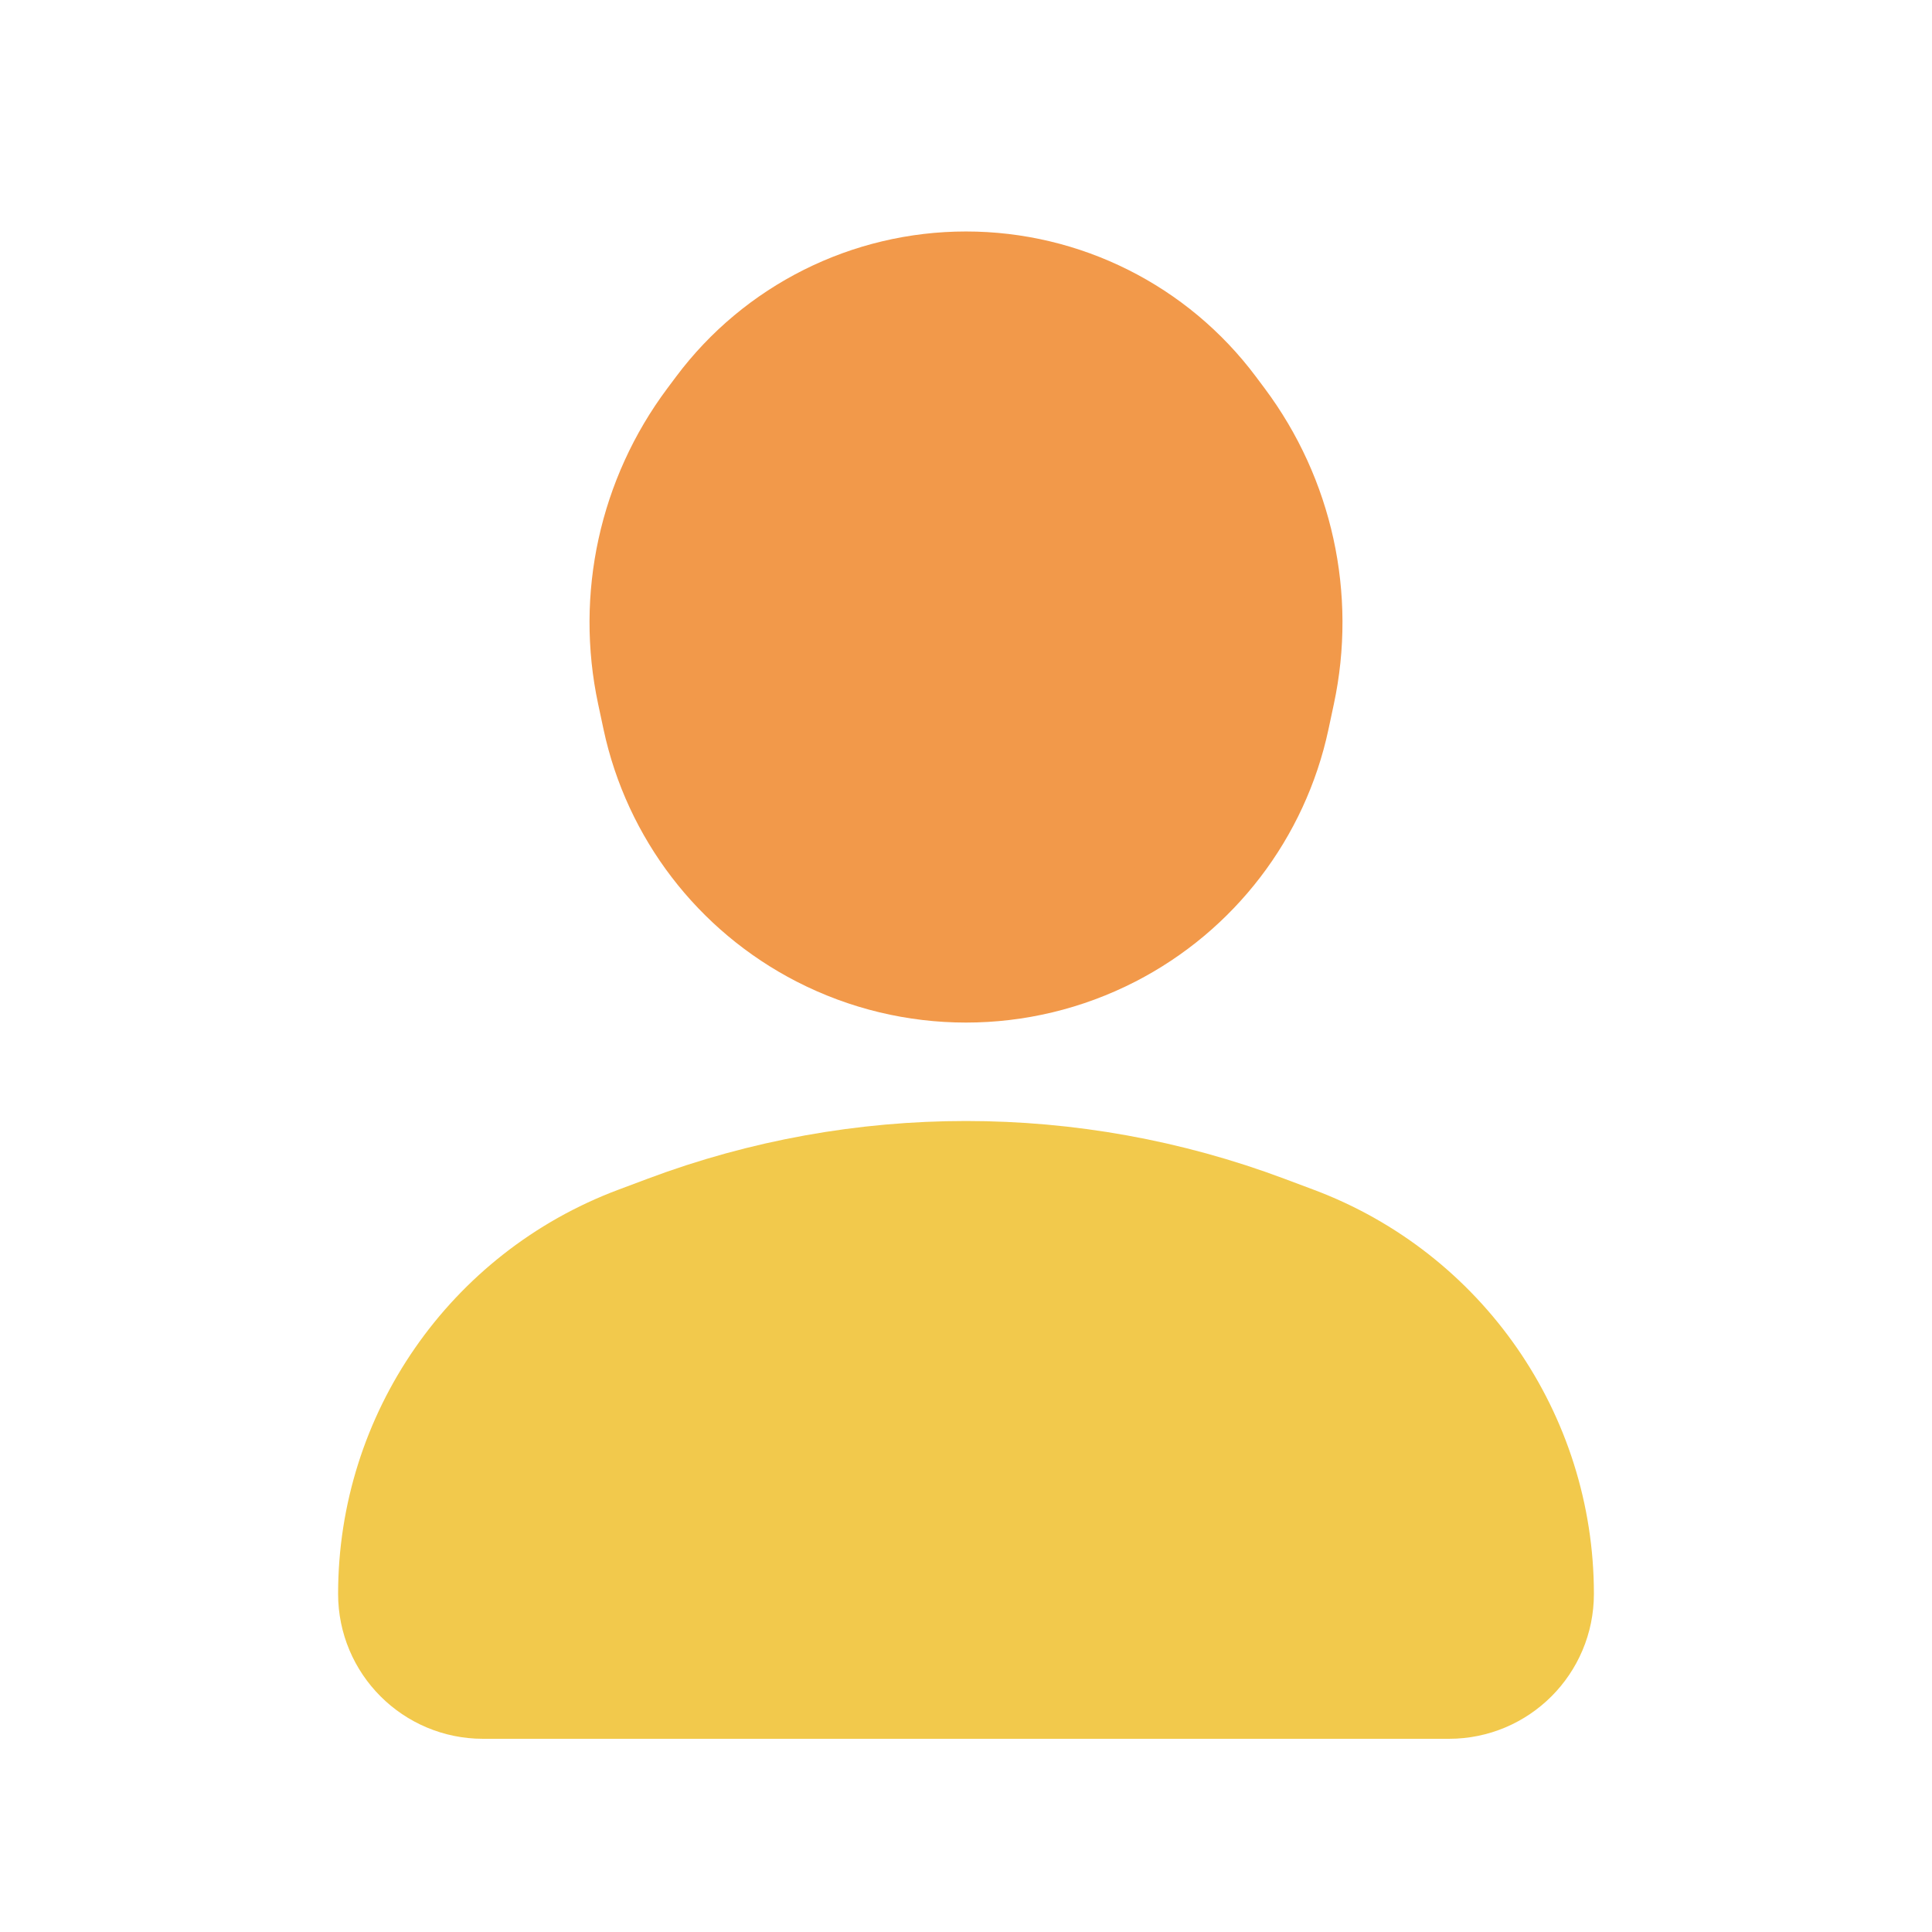
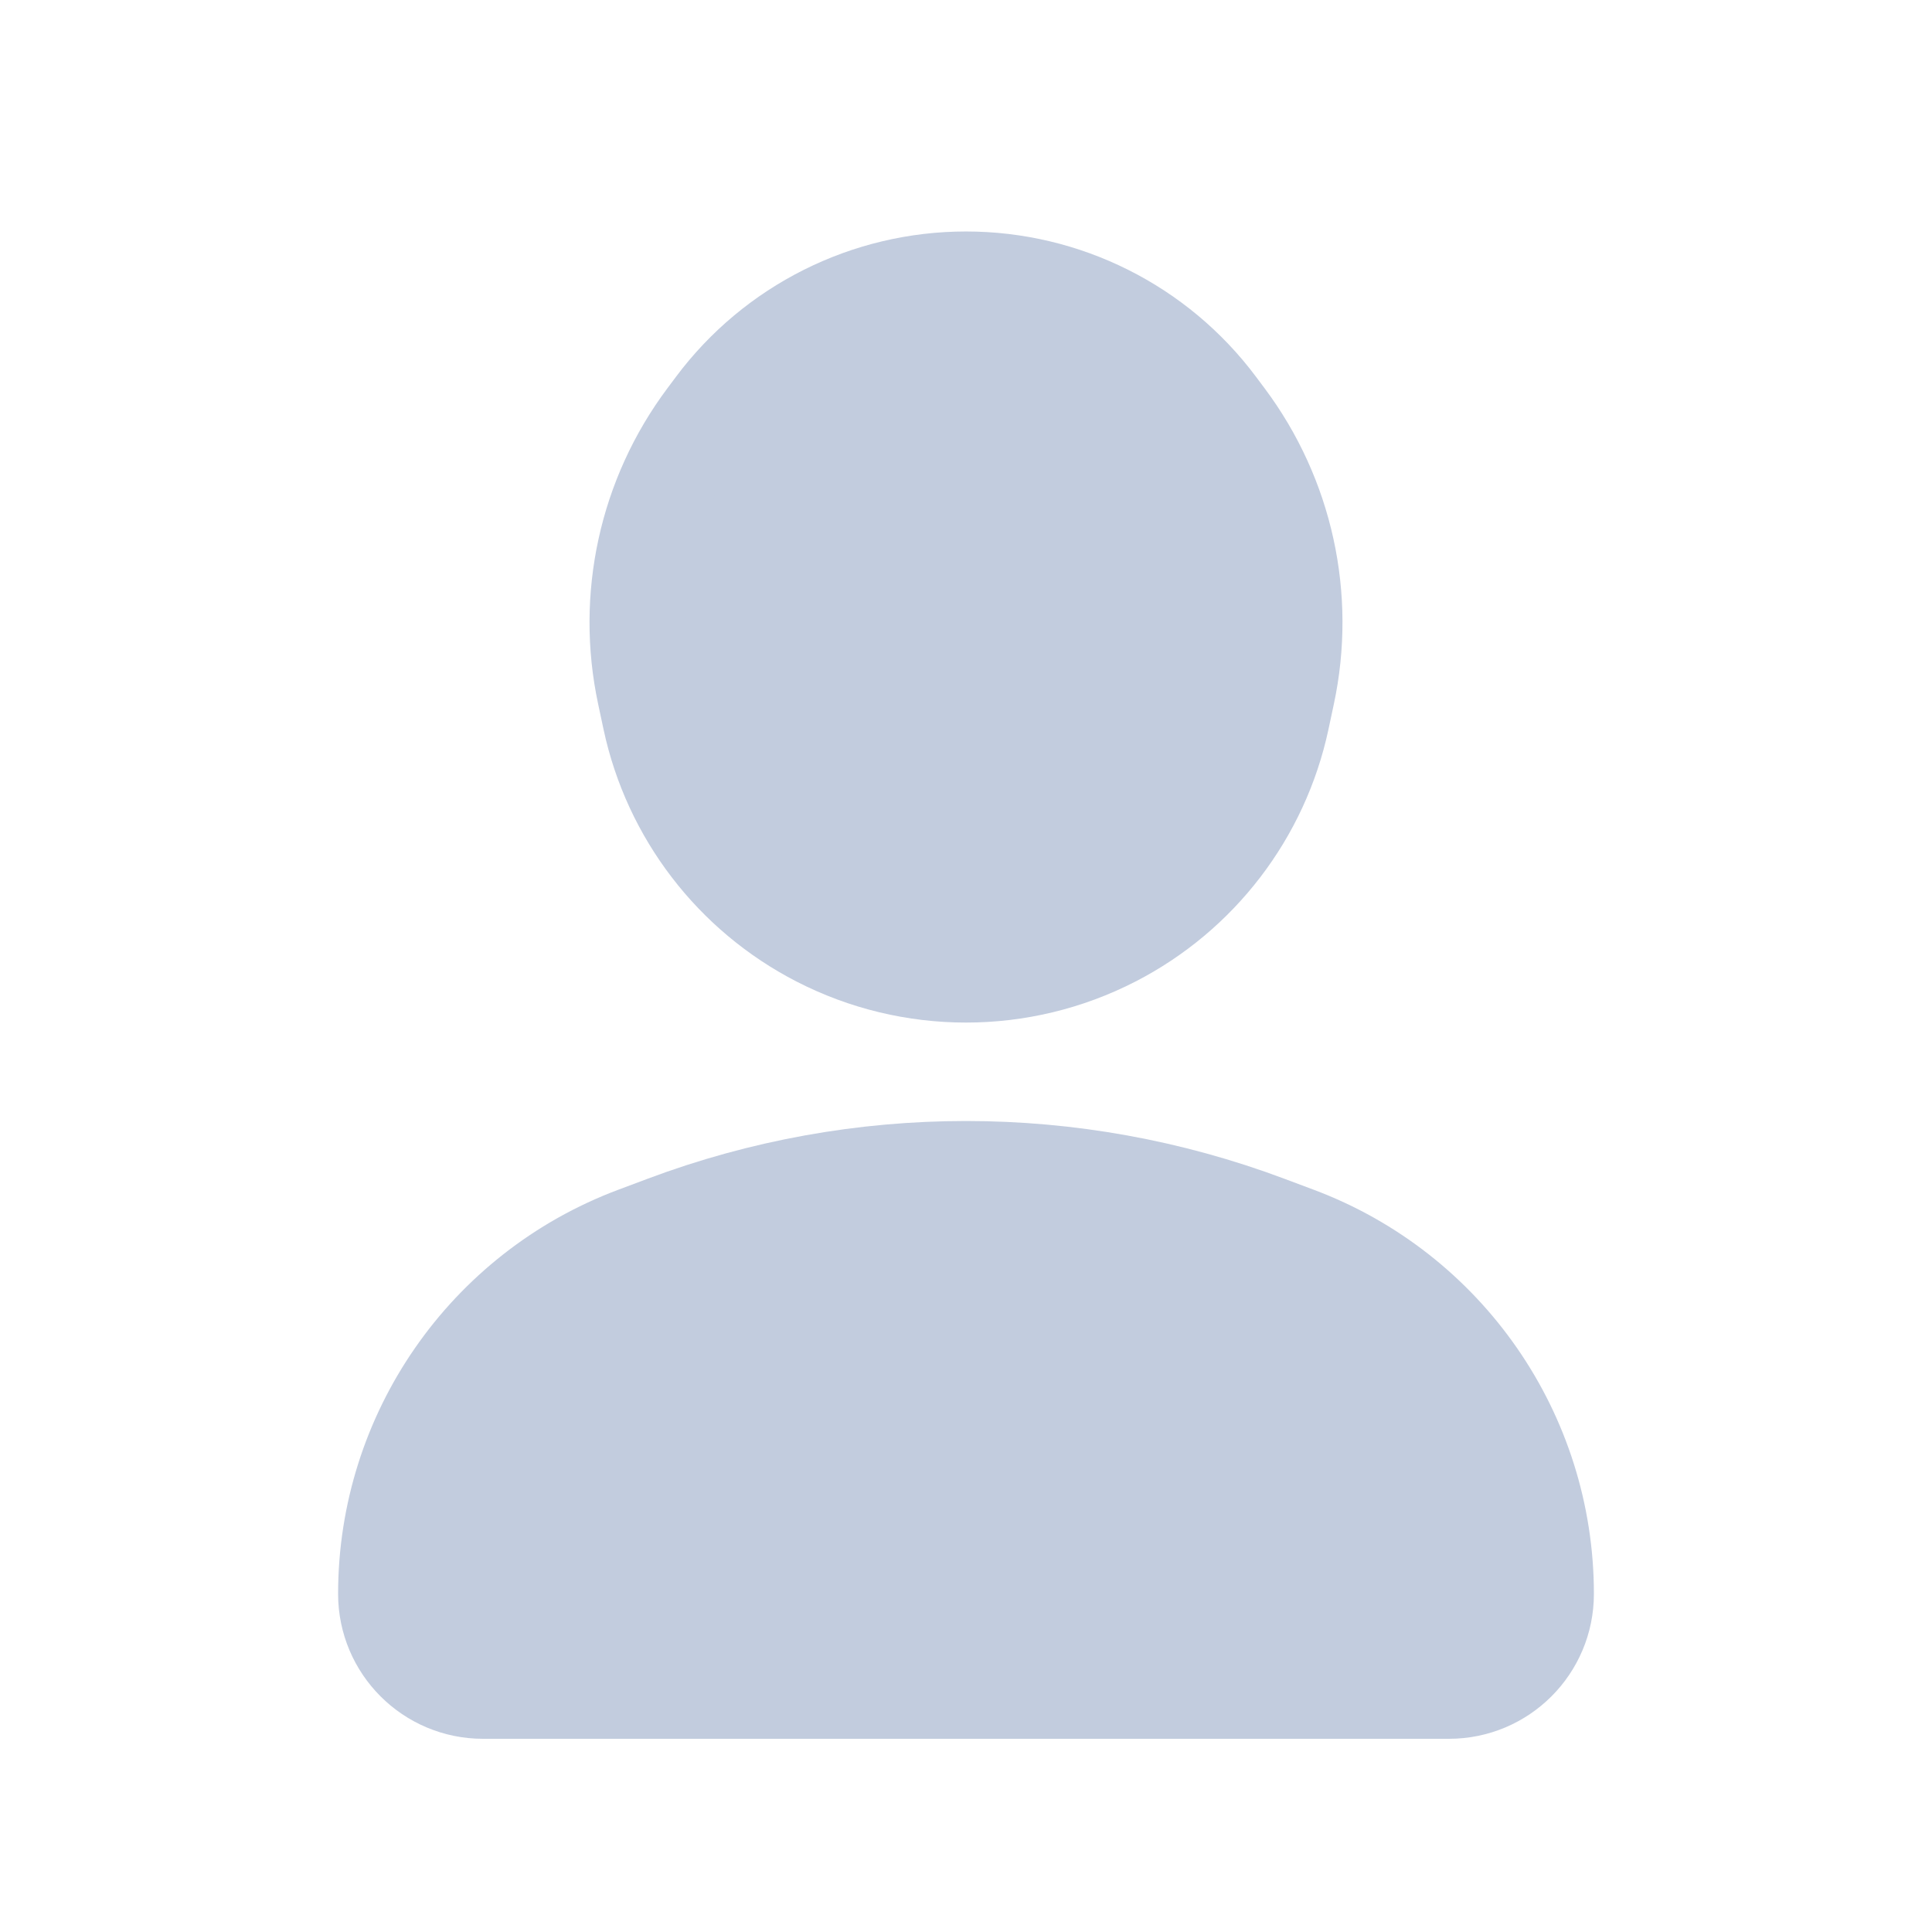
<svg xmlns="http://www.w3.org/2000/svg" width="80" height="80" viewBox="0 0 80 80" fill="none">
-   <path d="M60 70L20 70C17.791 70 16 68.209 16 66C16 59.384 20.105 53.462 26.3 51.139L27.53 50.678C35.57 47.665 44.43 47.665 52.47 50.678L53.7 51.139C59.895 53.462 64 59.384 64 66C64 68.209 62.209 70 60 70Z" fill="#F2C94C" stroke="#F2C94C" stroke-width="4" stroke-linecap="square" stroke-linejoin="round" />
-   <path d="M33.901 38.867C37.729 40.834 42.271 40.834 46.099 38.867C49.661 37.037 52.214 33.704 53.052 29.788L53.275 28.742C54.132 24.738 53.217 20.558 50.764 17.277L50.405 16.797C47.953 13.516 44.096 11.585 40 11.585C35.904 11.585 32.047 13.516 29.595 16.797L29.236 17.277C26.783 20.558 25.868 24.738 26.725 28.742L26.948 29.788C27.786 33.704 30.339 37.037 33.901 38.867Z" fill="#F2994A" stroke="#F2994A" stroke-width="4" stroke-linecap="round" stroke-linejoin="round" />
+   <path d="M60 70L20 70C17.791 70 16 68.209 16 66C16 59.384 20.105 53.462 26.3 51.139L27.53 50.678C35.57 47.665 44.43 47.665 52.47 50.678L53.7 51.139C59.895 53.462 64 59.384 64 66C64 68.209 62.209 70 60 70Z" fill="#C2CCDE" stroke="#C2CCDE" stroke-width="4" stroke-linecap="square" stroke-linejoin="round" />
+   <path d="M33.901 38.867C37.729 40.834 42.271 40.834 46.099 38.867C49.661 37.037 52.214 33.704 53.052 29.788L53.275 28.742C54.132 24.738 53.217 20.558 50.764 17.277L50.405 16.797C47.953 13.516 44.096 11.585 40 11.585C35.904 11.585 32.047 13.516 29.595 16.797L29.236 17.277C26.783 20.558 25.868 24.738 26.725 28.742L26.948 29.788C27.786 33.704 30.339 37.037 33.901 38.867Z" fill="#C2CCDE" stroke="#C2CCDE" stroke-width="4" stroke-linecap="round" stroke-linejoin="round" />
</svg>
